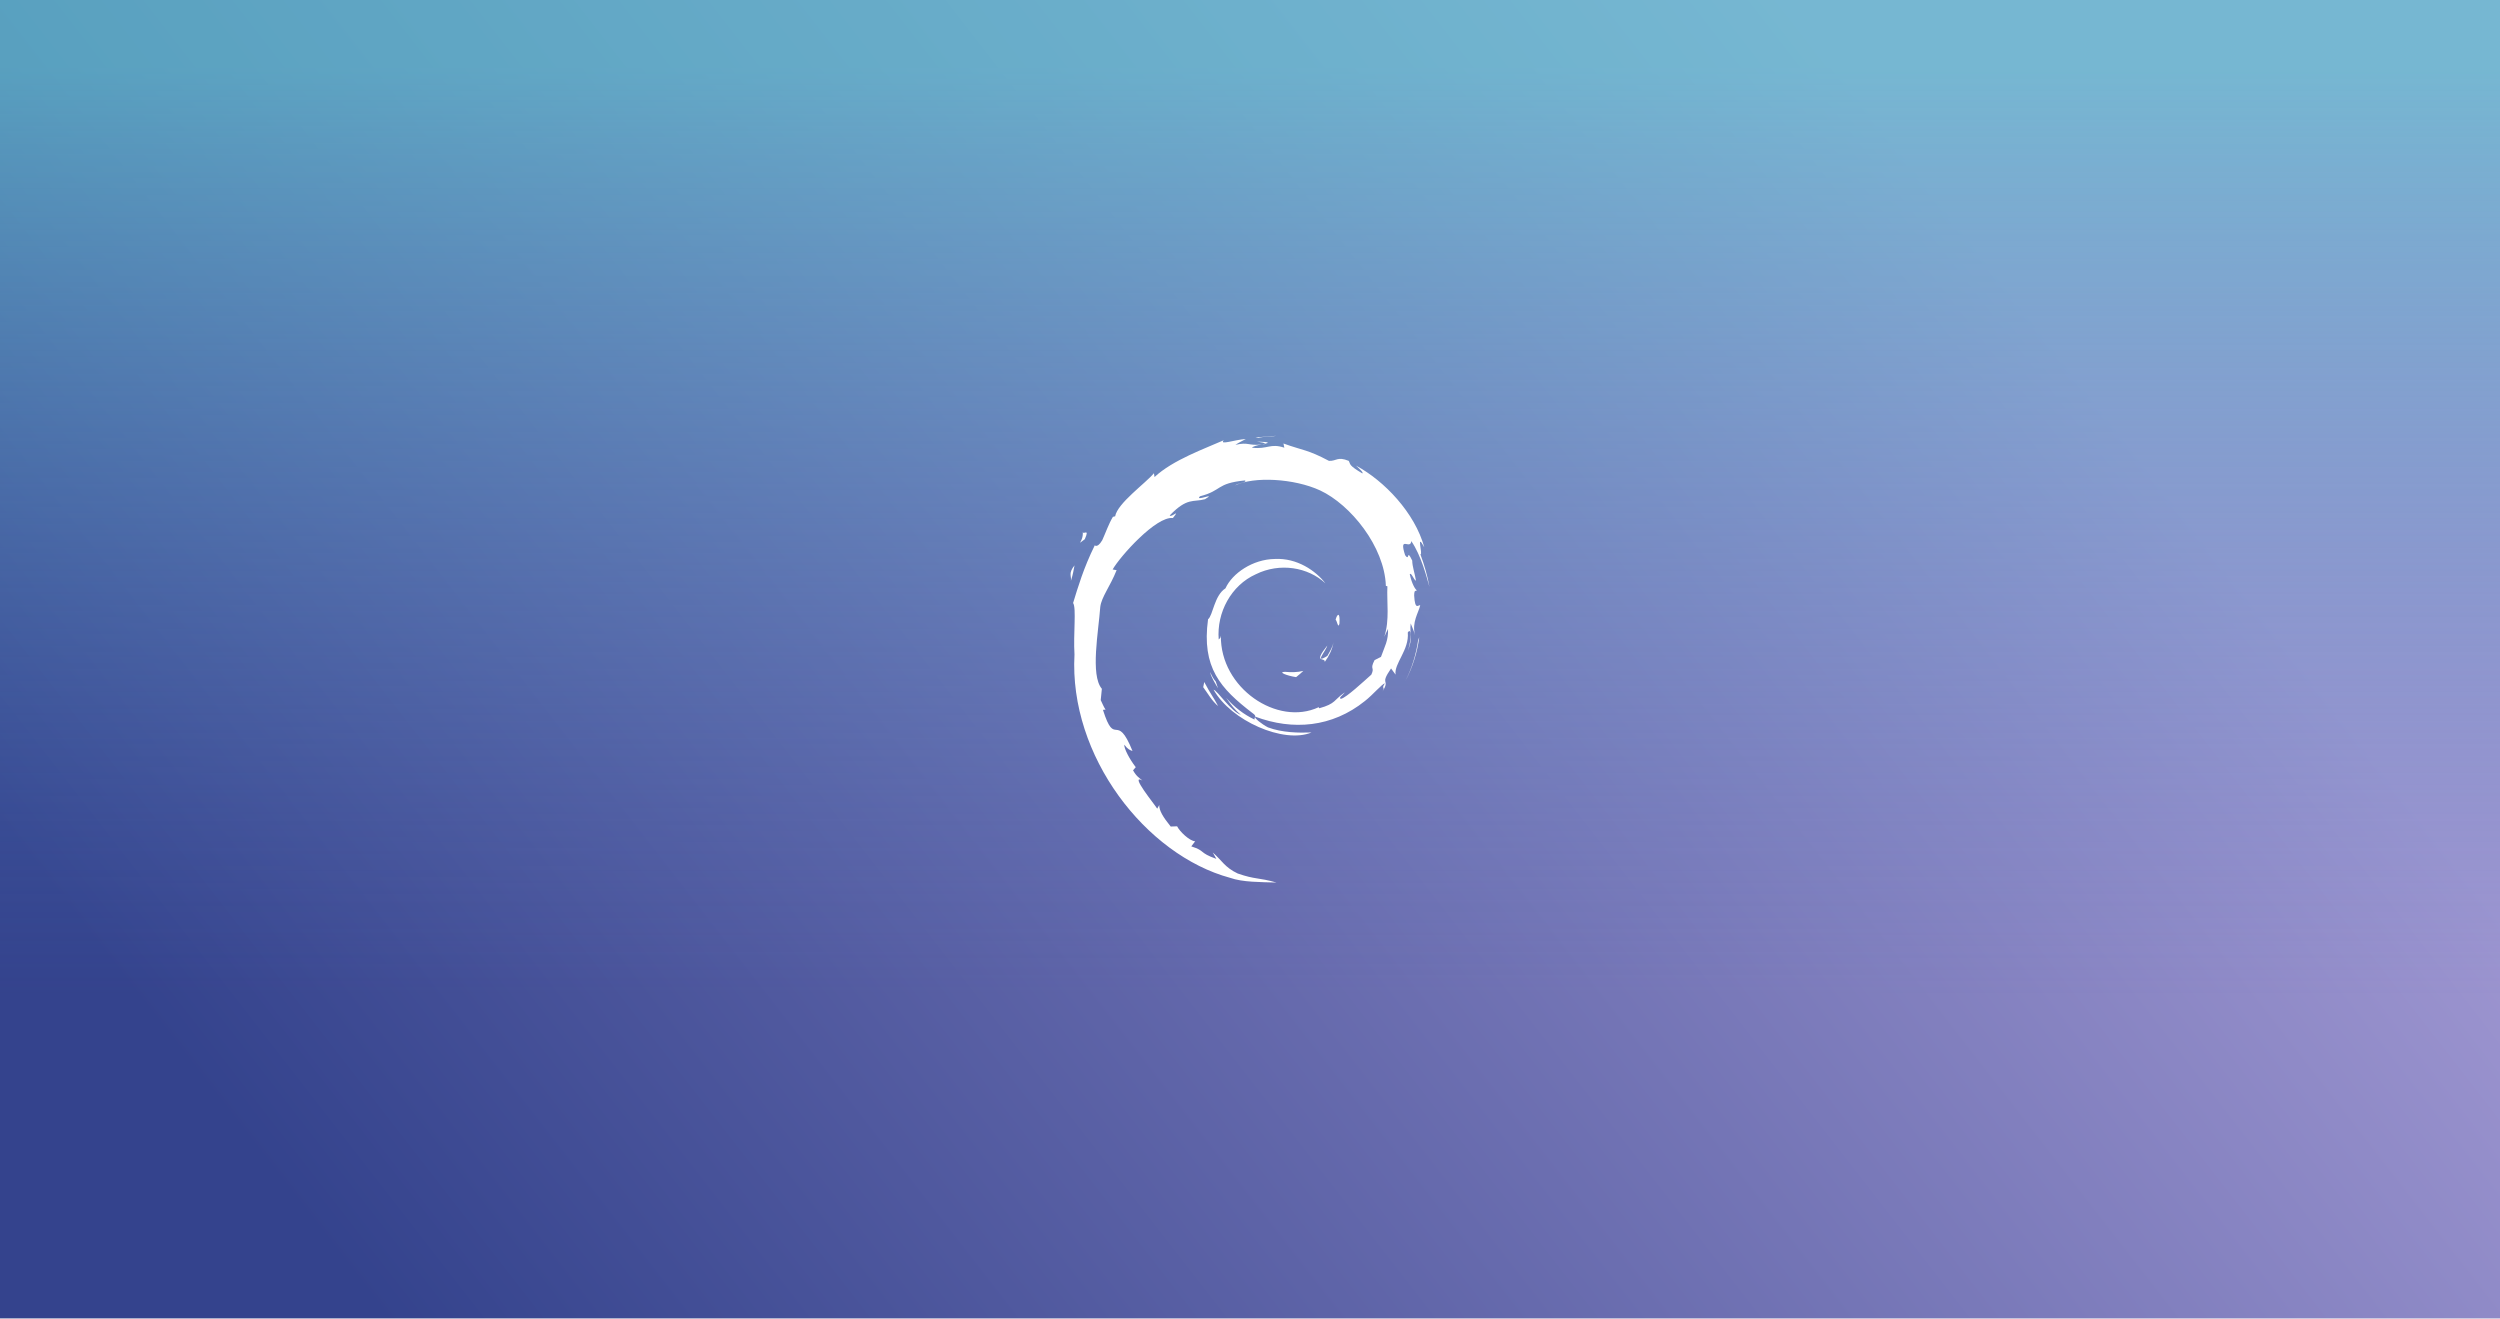
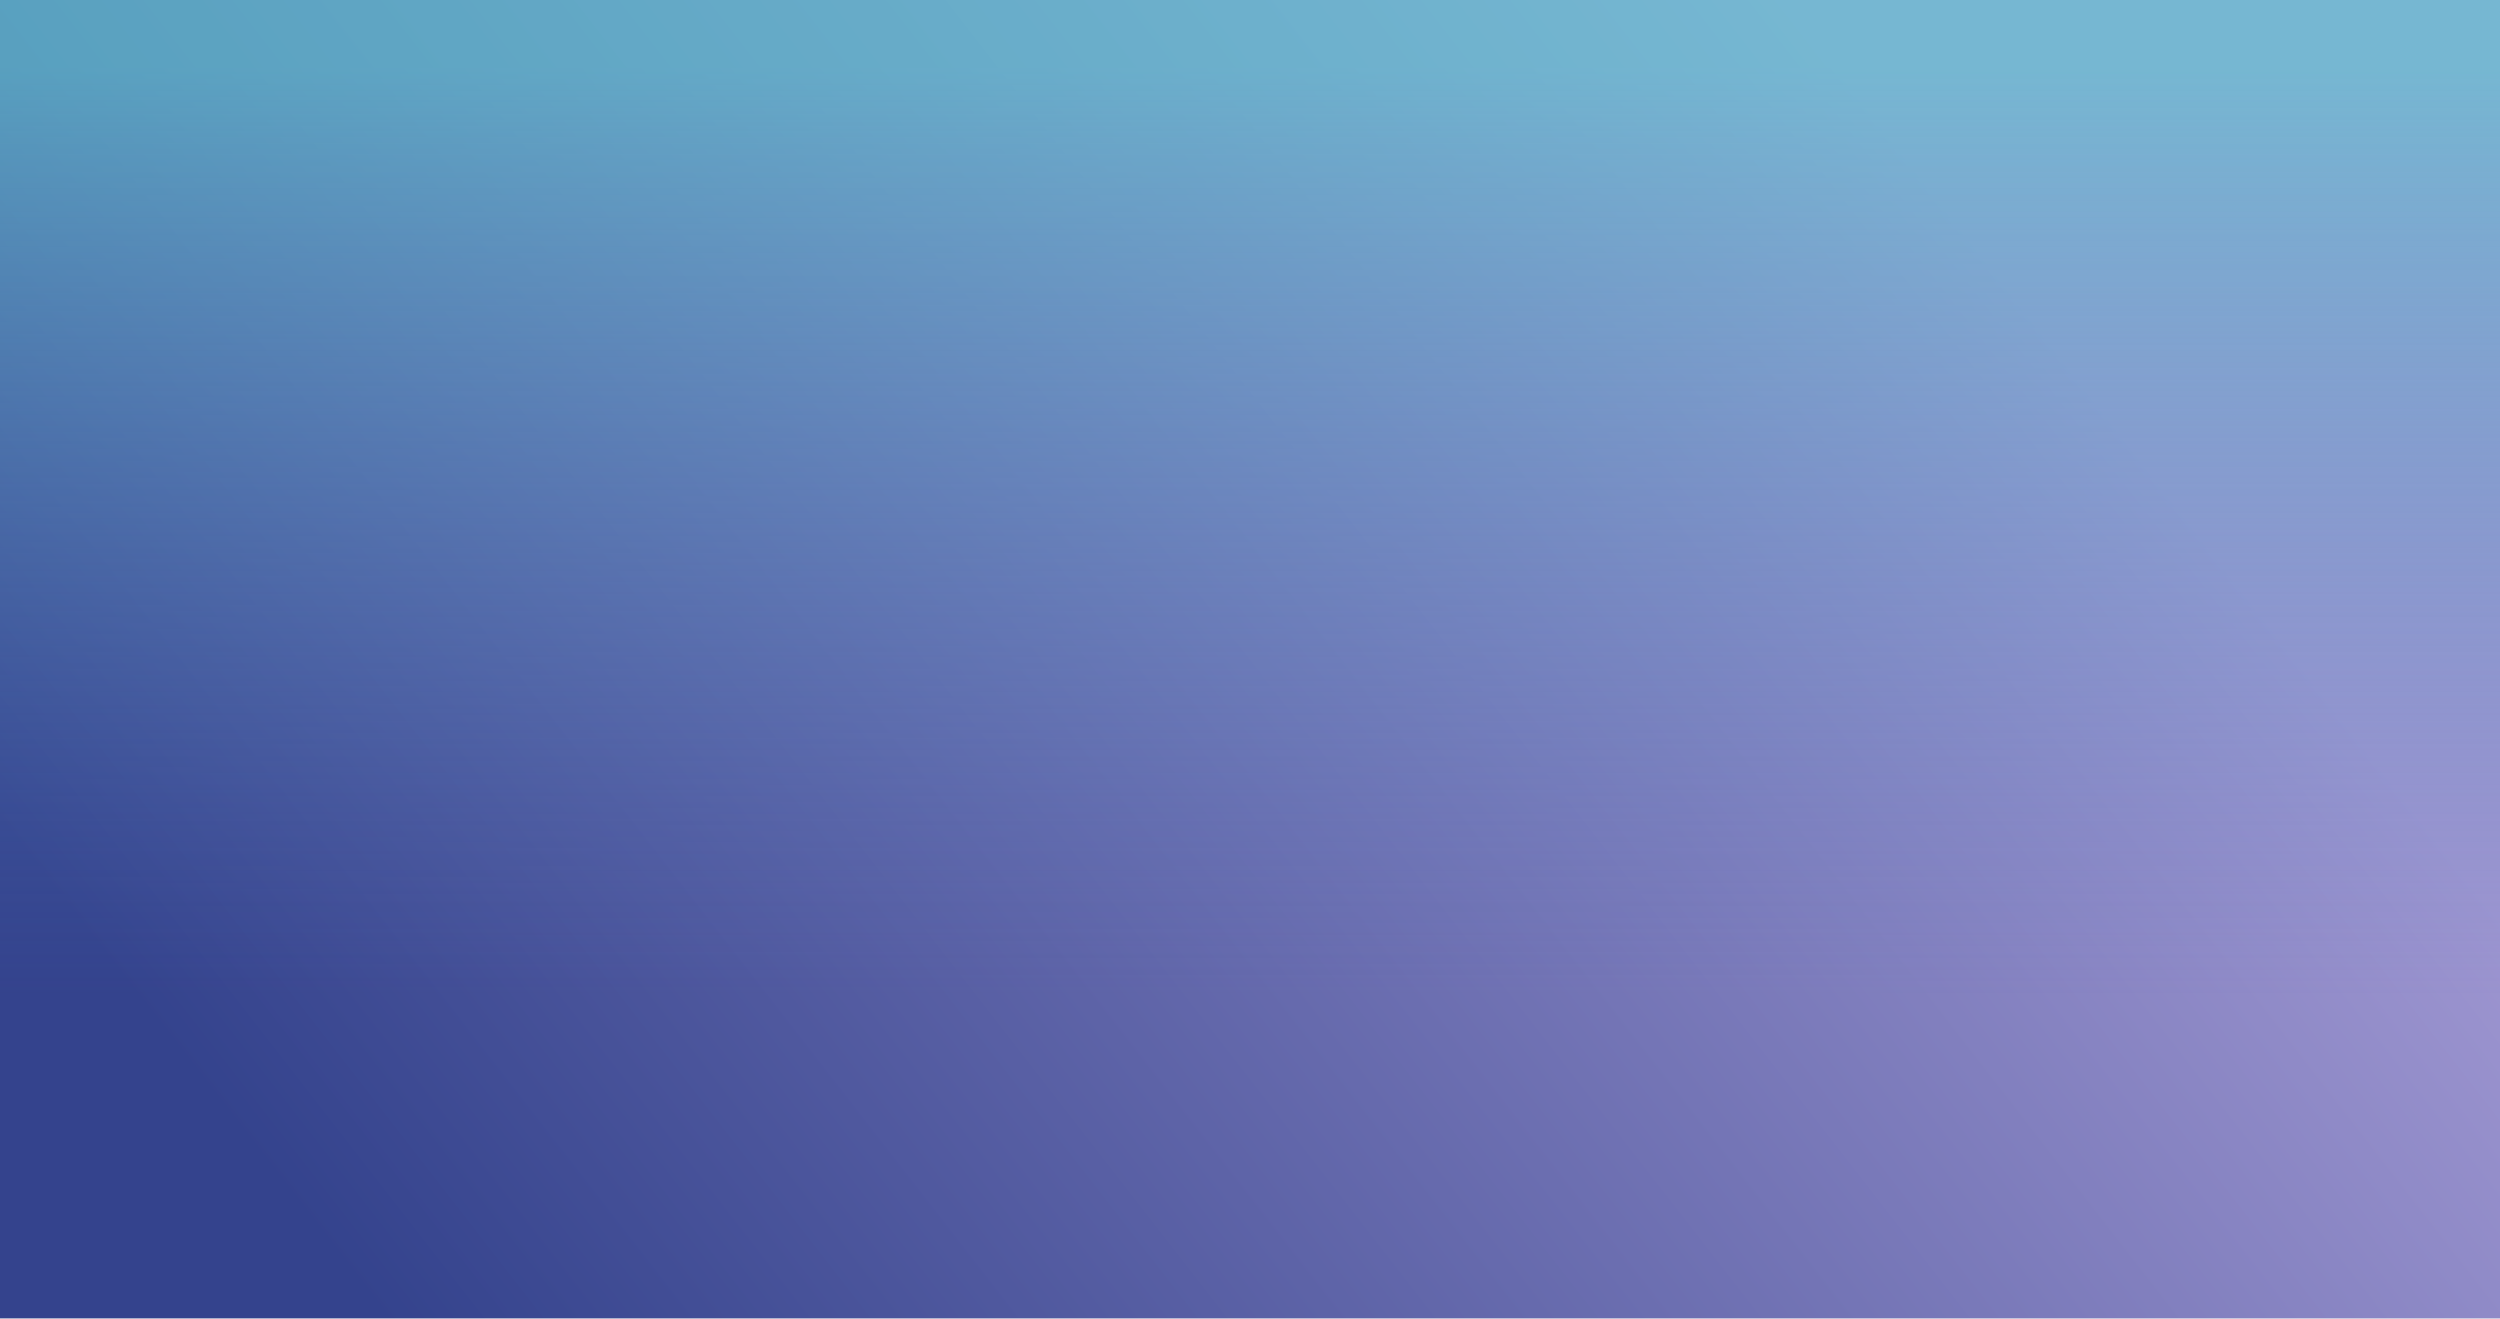
<svg xmlns="http://www.w3.org/2000/svg" xmlns:ns1="http://www.openswatchbook.org/uri/2009/osb" xmlns:xlink="http://www.w3.org/1999/xlink" id="svg8" version="1.1" viewBox="0 0 1083.733 571.5" height="2160" width="4096" style="enable-background:new">
  <defs id="defs2">
    <linearGradient ns1:paint="solid" id="linearGradient5411">
      <stop id="stop5409" offset="0" style="stop-color:#000000;stop-opacity:1;" />
    </linearGradient>
    <linearGradient ns1:paint="solid" id="linearGradient5224">
      <stop id="stop5222" offset="0" style="stop-color:#ffffff;stop-opacity:1;" />
    </linearGradient>
    <linearGradient id="linearGradient853">
      <stop style="stop-color:#5fcbd3;stop-opacity:0.631" offset="0" id="stop849" />
      <stop style="stop-color:#577dc4;stop-opacity:0" offset="1" id="stop851" />
    </linearGradient>
    <linearGradient id="linearGradient835">
      <stop style="stop-color:#34438d;stop-opacity:1" offset="0" id="stop831" />
      <stop style="stop-color:#9d95d0;stop-opacity:1" offset="1" id="stop833" />
    </linearGradient>
    <linearGradient xlink:href="#linearGradient853" id="linearGradient855" x1="104.897" y1="-490.958" x2="104.897" y2="-366.161" gradientUnits="userSpaceOnUse" gradientTransform="matrix(1,0,0,3.231279,0,1542.989)" />
    <linearGradient xlink:href="#linearGradient835" id="linearGradient861" gradientUnits="userSpaceOnUse" gradientTransform="translate(0,-427.9561)" x1="-204.973" y1="-150.545" x2="453.474" y2="361.302" />
  </defs>
  <g id="layer1" transform="translate(0,274.5)" style="display:inline;opacity:1">
    <g id="g3589" style="stroke-width:3.175;stroke-miterlimit:4;stroke-dasharray:none" transform="translate(431.1471,-202.7281)">
      <rect y="-499.728" x="-431.147" height="571.5" width="1083.733" id="rect857" style="opacity:1;fill:url(#linearGradient861);fill-opacity:1;fill-rule:nonzero;stroke:none;stroke-width:3.175;stroke-linecap:butt;stroke-linejoin:round;stroke-miterlimit:4;stroke-dasharray:none;stroke-dashoffset:0;stroke-opacity:1;paint-order:normal" transform="scale(1,-1)" />
      <rect y="-71.772" x="-431.147" height="571.5" width="1083.733" id="rect843" style="opacity:1;fill:url(#linearGradient855);fill-opacity:1;fill-rule:nonzero;stroke:none;stroke-width:3.175;stroke-linecap:butt;stroke-linejoin:round;stroke-miterlimit:4;stroke-dasharray:none;stroke-dashoffset:0;stroke-opacity:1;paint-order:normal" />
    </g>
-     <g style="overflow:visible;opacity:1;fill:#ffffff;fill-opacity:1;stroke:none;stroke-width:0.445;stroke-miterlimit:4;stroke-dasharray:none;stroke-opacity:1" id="g5319" transform="matrix(1.785614,0,0,1.785614,-50.46229,-221.9511)">
-       <g id="Layer_1" style="fill:#ffffff;fill-opacity:1;stroke:none;stroke-width:0.445;stroke-miterlimit:4;stroke-dasharray:none;stroke-opacity:1" transform="translate(288.2425,76.37547)">
-         <g id="g5296" style="fill:#ffffff;fill-opacity:1;stroke:none;stroke-width:0.445;stroke-miterlimit:4;stroke-dasharray:none;stroke-opacity:1">
-           <path id="path5272" d="m 51.986,57.297 c -1.797,0.025 0.34,0.926 2.686,1.287 0.648,-0.506 1.236,-1.018 1.76,-1.516 -1.461,0.358 -2.948,0.366 -4.446,0.229" style="fill:#ffffff;fill-opacity:1;stroke:none;stroke-width:0.445;stroke-miterlimit:4;stroke-dasharray:none;stroke-opacity:1" />
-           <path id="path5274" d="m 61.631,54.893 c 1.07,-1.477 1.85,-3.094 2.125,-4.766 -0.24,1.192 -0.887,2.221 -1.496,3.307 -3.359,2.115 -0.316,-1.256 -0.002,-2.537 -3.612,4.546 -0.496,2.726 -0.627,3.996" style="fill:#ffffff;fill-opacity:1;stroke:none;stroke-width:0.445;stroke-miterlimit:4;stroke-dasharray:none;stroke-opacity:1" />
-           <path id="path5276" d="m 65.191,45.629 c 0.217,-3.236 -0.637,-2.213 -0.924,-0.978 0.335,0.174 0.6,2.281 0.924,0.978" style="fill:#ffffff;fill-opacity:1;stroke:none;stroke-width:0.445;stroke-miterlimit:4;stroke-dasharray:none;stroke-opacity:1" />
-           <path id="path5278" d="m 45.172,1.399 c 0.959,0.172 2.072,0.304 1.916,0.533 1.049,-0.23 1.287,-0.442 -1.916,-0.533" style="fill:#ffffff;fill-opacity:1;stroke:none;stroke-width:0.445;stroke-miterlimit:4;stroke-dasharray:none;stroke-opacity:1" />
-           <path id="path5280" d="M 47.088,1.932 46.41,2.072 47.041,2.016 47.088,1.932" style="fill:#ffffff;fill-opacity:1;stroke:none;stroke-width:0.445;stroke-miterlimit:4;stroke-dasharray:none;stroke-opacity:1" />
-           <path id="path5282" d="m 76.992,46.856 c 0.107,2.906 -0.85,4.316 -1.713,6.812 l -1.553,0.776 c -1.271,2.468 0.123,1.567 -0.787,3.53 -1.984,1.764 -6.021,5.52 -7.313,5.863 -0.943,-0.021 0.639,-1.113 0.846,-1.541 -2.656,1.824 -2.131,2.738 -6.193,3.846 L 60.16,65.878 C 50.142,70.591 36.226,61.251 36.409,48.507 c -0.107,0.809 -0.304,0.607 -0.526,0.934 -0.517,-6.557 3.028,-13.143 9.007,-15.832 5.848,-2.895 12.704,-1.707 16.893,2.197 -2.301,-3.014 -6.881,-6.209 -12.309,-5.91 -5.317,0.084 -10.291,3.463 -11.951,7.131 -2.724,1.715 -3.04,6.611 -4.227,7.507 -1.597,11.737 3.004,16.808 10.787,22.773 1.225,0.826 0.345,0.951 0.511,1.58 -2.586,-1.211 -4.954,-3.039 -6.901,-5.277 1.033,1.512 2.148,2.982 3.589,4.137 -2.438,-0.826 -5.695,-5.908 -6.646,-6.115 4.203,7.525 17.052,13.197 23.78,10.383 -3.113,0.115 -7.068,0.064 -10.566,-1.229 -1.469,-0.756 -3.467,-2.322 -3.11,-2.615 9.182,3.43 18.667,2.598 26.612,-3.771 2.021,-1.574 4.229,-4.252 4.867,-4.289 -0.961,1.445 0.164,0.695 -0.574,1.971 2.014,-3.248 -0.875,-1.322 2.082,-5.609 l 1.092,1.504 c -0.406,-2.696 3.348,-5.97 2.967,-10.234 0.861,-1.304 0.961,1.403 0.047,4.403 1.268,-3.328 0.334,-3.863 0.66,-6.609 0.352,0.923 0.814,1.904 1.051,2.878 -0.826,-3.216 0.848,-5.416 1.262,-7.285 -0.408,-0.181 -1.275,1.422 -1.473,-2.377 0.029,-1.65 0.459,-0.865 0.625,-1.271 -0.324,-0.186 -1.174,-1.451 -1.691,-3.877 0.375,-0.57 1.002,1.478 1.512,1.562 -0.328,-1.929 -0.893,-3.4 -0.916,-4.88 -1.49,-3.114 -0.527,0.415 -1.736,-1.337 -1.586,-4.947 1.316,-1.148 1.512,-3.396 2.404,3.483 3.775,8.881 4.404,11.117 -0.48,-2.726 -1.256,-5.367 -2.203,-7.922 0.73,0.307 -1.176,-5.609 0.949,-1.691 C 83.519,18.706 76.074,10.902 69.225,7.24 70.063,8.007 71.121,8.97 70.741,9.121 67.335,7.093 67.934,6.935 67.446,6.078 64.671,4.949 64.489,6.169 62.651,6.08 57.421,3.306 56.413,3.601 51.6,1.863 l 0.219,1.023 c -3.465,-1.154 -4.037,0.438 -7.782,0.004 -0.228,-0.178 1.2,-0.644 2.375,-0.815 -3.35,0.442 -3.193,-0.66 -6.471,0.122 0.808,-0.567 1.662,-0.942 2.524,-1.424 -2.732,0.166 -6.522,1.59 -5.352,0.295 -4.456,1.988 -12.37,4.779 -16.811,8.943 l -0.14,-0.933 c -2.035,2.443 -8.874,7.296 -9.419,10.46 l -0.544,0.127 c -1.059,1.793 -1.744,3.825 -2.584,5.67 -1.385,2.36 -2.03,0.908 -1.833,1.278 -2.724,5.523 -4.077,10.164 -5.246,13.97 0.833,1.245 0.02,7.495 0.335,12.497 -1.368,24.704 17.338,48.69 37.785,54.228 2.997,1.072 7.454,1.031 11.245,1.141 -4.473,-1.279 -5.051,-0.678 -9.408,-2.197 -3.143,-1.48 -3.832,-3.17 -6.058,-5.102 l 0.881,1.557 c -4.366,-1.545 -2.539,-1.912 -6.091,-3.037 l 0.941,-1.229 C 28.751,98.334 26.418,96.056 25.78,94.795 l -1.548,0.061 c -1.86,-2.295 -2.851,-3.949 -2.779,-5.23 l -0.5,0.891 c -0.567,-0.973 -6.843,-8.607 -3.587,-6.83 -0.605,-0.553 -1.409,-0.9 -2.281,-2.484 l 0.663,-0.758 c -1.567,-2.016 -2.884,-4.6 -2.784,-5.461 0.836,1.129 1.416,1.34 1.99,1.533 -3.957,-9.818 -4.179,-0.541 -7.176,-9.994 L 8.412,66.472 C 7.926,65.74 7.631,64.945 7.24,64.165 l 0.276,-2.75 C 4.667,58.121 6.719,47.409 7.13,41.534 7.415,39.145 9.508,36.602 11.1,32.614 l -0.97,-0.167 c 1.854,-3.234 10.586,-12.988 14.63,-12.486 1.959,-2.461 -0.389,-0.009 -0.772,-0.629 4.303,-4.453 5.656,-3.146 8.56,-3.947 3.132,-1.859 -2.688,0.725 -1.203,-0.709 5.414,-1.383 3.837,-3.144 10.9,-3.846 0.745,0.424 -1.729,0.655 -2.35,1.205 4.511,-2.207 14.275,-1.705 20.617,1.225 7.359,3.439 15.627,13.605 15.953,23.17 l 0.371,0.1 c -0.188,3.802 0.582,8.199 -0.752,12.238 l 0.908,-1.912" style="fill:#ffffff;fill-opacity:1;stroke:none;stroke-width:0.445;stroke-miterlimit:4;stroke-dasharray:none;stroke-opacity:1" />
-           <path id="path5284" d="m 32.372,59.764 -0.252,1.26 c 1.181,1.604 2.118,3.342 3.626,4.596 -1.085,-2.118 -1.891,-2.993 -3.374,-5.856" style="fill:#ffffff;fill-opacity:1;stroke:none;stroke-width:0.445;stroke-miterlimit:4;stroke-dasharray:none;stroke-opacity:1" />
-           <path id="path5286" d="m 35.164,59.654 c -0.625,-0.691 -0.995,-1.523 -1.409,-2.352 0.396,1.457 1.207,2.709 1.962,3.982 l -0.553,-1.63" style="fill:#ffffff;fill-opacity:1;stroke:none;stroke-width:0.445;stroke-miterlimit:4;stroke-dasharray:none;stroke-opacity:1" />
-           <path id="path5288" d="m 84.568,48.916 -0.264,0.662 c -0.484,3.438 -1.529,6.84 -3.131,9.994 1.77,-3.328 2.915,-6.968 3.395,-10.656" style="fill:#ffffff;fill-opacity:1;stroke:none;stroke-width:0.445;stroke-miterlimit:4;stroke-dasharray:none;stroke-opacity:1" />
-           <path id="path5290" d="M 45.527,0.537 C 46.742,0.092 48.514,0.293 49.803,0 48.123,0.141 46.451,0.225 44.8,0.438 l 0.727,0.099" style="fill:#ffffff;fill-opacity:1;stroke:none;stroke-width:0.445;stroke-miterlimit:4;stroke-dasharray:none;stroke-opacity:1" />
-           <path id="path5292" d="m 2.872,23.219 c 0.28,2.592 -1.95,3.598 0.494,1.889 1.31,-2.951 -0.512,-0.815 -0.494,-1.889" style="fill:#ffffff;fill-opacity:1;stroke:none;stroke-width:0.445;stroke-miterlimit:4;stroke-dasharray:none;stroke-opacity:1" />
-           <path id="path5294" d="M 0,35.215 C 0.563,33.487 0.665,32.449 0.88,31.449 -0.676,33.438 0.164,33.862 0,35.215" style="fill:#ffffff;fill-opacity:1;stroke:none;stroke-width:0.445;stroke-miterlimit:4;stroke-dasharray:none;stroke-opacity:1" />
-         </g>
-       </g>
-     </g>
  </g>
</svg>
